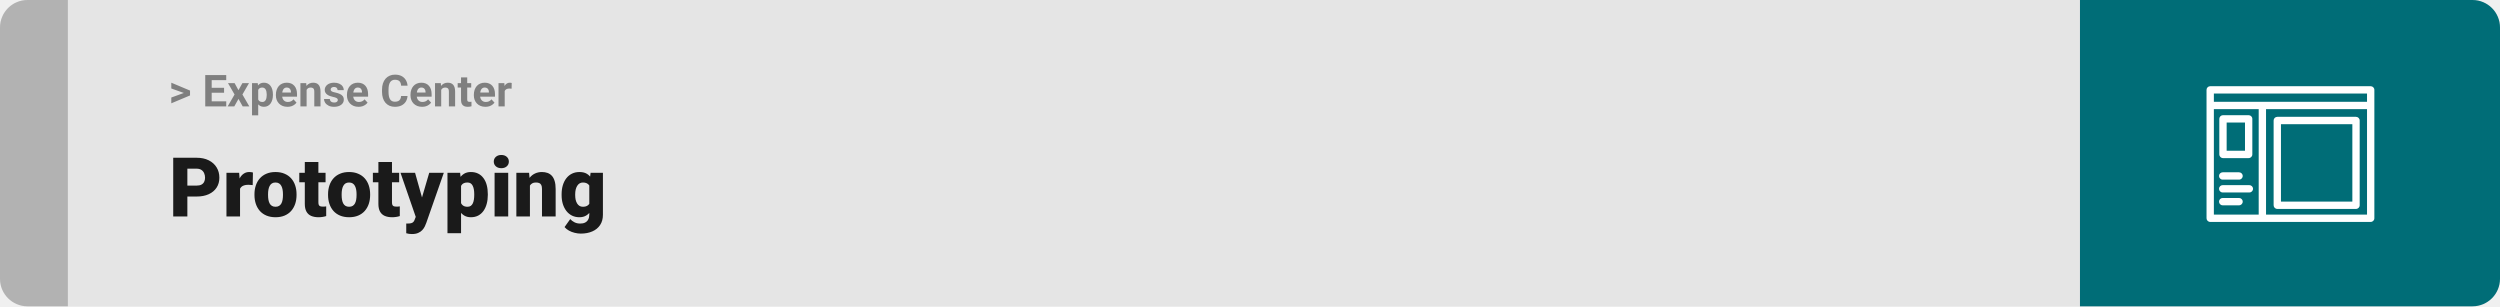
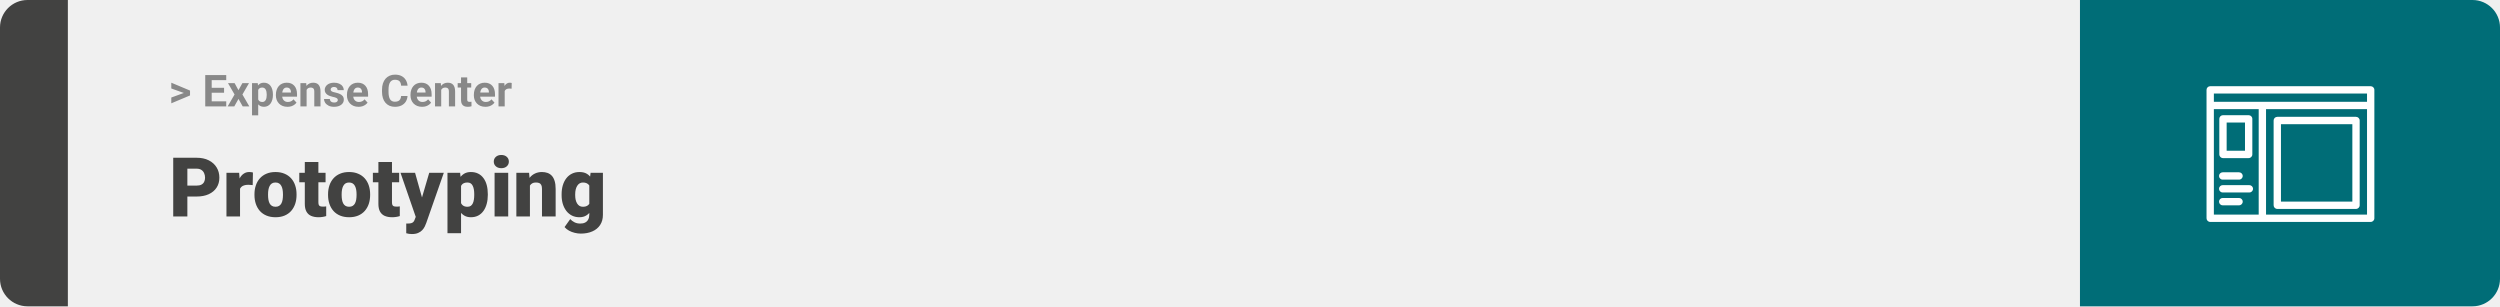
<svg xmlns="http://www.w3.org/2000/svg" width="1363" height="167" viewBox="0 0 1363 167" fill="none">
-   <g style="mix-blend-mode:exclusion">
-     <rect width="1363" height="167" rx="15" fill="white" fill-opacity="0.05" />
-   </g>
-   <g style="mix-blend-mode:exclusion">
-     <path d="M0 15C0 6.716 6.716 0 15 0H37V167H15C6.716 167 0 160.284 0 152V15Z" fill="white" fill-opacity="0.25" />
-   </g>
-   <g style="mix-blend-mode:exclusion">
-     <path d="M100.906 50.922L93.394 48.238V45.086L103.602 49.375V51.637L100.906 50.922ZM93.394 53.172L100.918 50.43L103.602 49.785V52.035L93.394 56.324V53.172ZM123.348 55.258V58H114.266V55.258H123.348ZM115.414 40.938V58H111.898V40.938H115.414ZM122.164 47.887V50.559H114.266V47.887H122.164ZM123.336 40.938V43.691H114.266V40.938H123.336ZM127.906 45.32L130.004 49.176L132.16 45.32H135.758L132.172 51.52L135.922 58H132.312L130.027 53.922L127.742 58H124.133L127.883 51.52L124.297 45.32H127.906ZM140.773 47.758V62.875H137.398V45.32H140.527L140.773 47.758ZM148.801 51.52V51.766C148.801 52.688 148.691 53.543 148.473 54.332C148.262 55.121 147.949 55.809 147.535 56.395C147.121 56.973 146.605 57.426 145.988 57.754C145.379 58.074 144.676 58.234 143.879 58.234C143.105 58.234 142.434 58.078 141.863 57.766C141.293 57.453 140.812 57.016 140.422 56.453C140.039 55.883 139.73 55.223 139.496 54.473C139.262 53.723 139.082 52.918 138.957 52.059V51.414C139.082 50.492 139.262 49.648 139.496 48.883C139.73 48.109 140.039 47.441 140.422 46.879C140.812 46.309 141.289 45.867 141.852 45.555C142.422 45.242 143.09 45.086 143.855 45.086C144.66 45.086 145.367 45.238 145.977 45.543C146.594 45.848 147.109 46.285 147.523 46.855C147.945 47.426 148.262 48.105 148.473 48.895C148.691 49.684 148.801 50.559 148.801 51.52ZM145.414 51.766V51.52C145.414 50.98 145.367 50.484 145.273 50.031C145.188 49.57 145.047 49.168 144.852 48.824C144.664 48.48 144.414 48.215 144.102 48.027C143.797 47.832 143.426 47.734 142.988 47.734C142.527 47.734 142.133 47.809 141.805 47.957C141.484 48.105 141.223 48.32 141.02 48.602C140.816 48.883 140.664 49.219 140.562 49.609C140.461 50 140.398 50.441 140.375 50.934V52.562C140.414 53.141 140.523 53.66 140.703 54.121C140.883 54.574 141.16 54.934 141.535 55.199C141.91 55.465 142.402 55.598 143.012 55.598C143.457 55.598 143.832 55.5 144.137 55.305C144.441 55.102 144.688 54.824 144.875 54.473C145.07 54.121 145.207 53.715 145.285 53.254C145.371 52.793 145.414 52.297 145.414 51.766ZM156.734 58.234C155.75 58.234 154.867 58.078 154.086 57.766C153.305 57.445 152.641 57.004 152.094 56.441C151.555 55.879 151.141 55.227 150.852 54.484C150.562 53.734 150.418 52.938 150.418 52.094V51.625C150.418 50.664 150.555 49.785 150.828 48.988C151.102 48.191 151.492 47.5 152 46.914C152.516 46.328 153.141 45.879 153.875 45.566C154.609 45.246 155.438 45.086 156.359 45.086C157.258 45.086 158.055 45.234 158.75 45.531C159.445 45.828 160.027 46.25 160.496 46.797C160.973 47.344 161.332 48 161.574 48.766C161.816 49.523 161.938 50.367 161.938 51.297V52.703H151.859V50.453H158.621V50.195C158.621 49.727 158.535 49.309 158.363 48.941C158.199 48.566 157.949 48.27 157.613 48.051C157.277 47.832 156.848 47.723 156.324 47.723C155.879 47.723 155.496 47.82 155.176 48.016C154.855 48.211 154.594 48.484 154.391 48.836C154.195 49.188 154.047 49.602 153.945 50.078C153.852 50.547 153.805 51.062 153.805 51.625V52.094C153.805 52.602 153.875 53.07 154.016 53.5C154.164 53.93 154.371 54.301 154.637 54.613C154.91 54.926 155.238 55.168 155.621 55.34C156.012 55.512 156.453 55.598 156.945 55.598C157.555 55.598 158.121 55.48 158.645 55.246C159.176 55.004 159.633 54.641 160.016 54.156L161.656 55.938C161.391 56.32 161.027 56.688 160.566 57.039C160.113 57.391 159.566 57.68 158.926 57.906C158.285 58.125 157.555 58.234 156.734 58.234ZM167.164 48.027V58H163.789V45.32H166.953L167.164 48.027ZM166.672 51.215H165.758C165.758 50.277 165.879 49.434 166.121 48.684C166.363 47.926 166.703 47.281 167.141 46.75C167.578 46.211 168.098 45.801 168.699 45.52C169.309 45.23 169.988 45.086 170.738 45.086C171.332 45.086 171.875 45.172 172.367 45.344C172.859 45.516 173.281 45.789 173.633 46.164C173.992 46.539 174.266 47.035 174.453 47.652C174.648 48.27 174.746 49.023 174.746 49.914V58H171.348V49.902C171.348 49.34 171.27 48.902 171.113 48.59C170.957 48.277 170.727 48.059 170.422 47.934C170.125 47.801 169.758 47.734 169.32 47.734C168.867 47.734 168.473 47.824 168.137 48.004C167.809 48.184 167.535 48.434 167.316 48.754C167.105 49.066 166.945 49.434 166.836 49.855C166.727 50.277 166.672 50.73 166.672 51.215ZM184.168 54.496C184.168 54.254 184.098 54.035 183.957 53.84C183.816 53.645 183.555 53.465 183.172 53.301C182.797 53.129 182.254 52.973 181.543 52.832C180.902 52.691 180.305 52.516 179.75 52.305C179.203 52.086 178.727 51.824 178.32 51.52C177.922 51.215 177.609 50.855 177.383 50.441C177.156 50.02 177.043 49.539 177.043 49C177.043 48.469 177.156 47.969 177.383 47.5C177.617 47.031 177.949 46.617 178.379 46.258C178.816 45.891 179.348 45.605 179.973 45.402C180.605 45.191 181.316 45.086 182.105 45.086C183.207 45.086 184.152 45.262 184.941 45.613C185.738 45.965 186.348 46.449 186.77 47.066C187.199 47.676 187.414 48.371 187.414 49.152H184.039C184.039 48.824 183.969 48.531 183.828 48.273C183.695 48.008 183.484 47.801 183.195 47.652C182.914 47.496 182.547 47.418 182.094 47.418C181.719 47.418 181.395 47.484 181.121 47.617C180.848 47.742 180.637 47.914 180.488 48.133C180.348 48.344 180.277 48.578 180.277 48.836C180.277 49.031 180.316 49.207 180.395 49.363C180.48 49.512 180.617 49.648 180.805 49.773C180.992 49.898 181.234 50.016 181.531 50.125C181.836 50.227 182.211 50.32 182.656 50.406C183.57 50.594 184.387 50.84 185.105 51.145C185.824 51.441 186.395 51.848 186.816 52.363C187.238 52.871 187.449 53.539 187.449 54.367C187.449 54.93 187.324 55.445 187.074 55.914C186.824 56.383 186.465 56.793 185.996 57.145C185.527 57.488 184.965 57.758 184.309 57.953C183.66 58.141 182.93 58.234 182.117 58.234C180.938 58.234 179.938 58.023 179.117 57.602C178.305 57.18 177.688 56.645 177.266 55.996C176.852 55.34 176.645 54.668 176.645 53.98H179.844C179.859 54.441 179.977 54.812 180.195 55.094C180.422 55.375 180.707 55.578 181.051 55.703C181.402 55.828 181.781 55.891 182.188 55.891C182.625 55.891 182.988 55.832 183.277 55.715C183.566 55.59 183.785 55.426 183.934 55.223C184.09 55.012 184.168 54.77 184.168 54.496ZM195.477 58.234C194.492 58.234 193.609 58.078 192.828 57.766C192.047 57.445 191.383 57.004 190.836 56.441C190.297 55.879 189.883 55.227 189.594 54.484C189.305 53.734 189.16 52.938 189.16 52.094V51.625C189.16 50.664 189.297 49.785 189.57 48.988C189.844 48.191 190.234 47.5 190.742 46.914C191.258 46.328 191.883 45.879 192.617 45.566C193.352 45.246 194.18 45.086 195.102 45.086C196 45.086 196.797 45.234 197.492 45.531C198.188 45.828 198.77 46.25 199.238 46.797C199.715 47.344 200.074 48 200.316 48.766C200.559 49.523 200.68 50.367 200.68 51.297V52.703H190.602V50.453H197.363V50.195C197.363 49.727 197.277 49.309 197.105 48.941C196.941 48.566 196.691 48.27 196.355 48.051C196.02 47.832 195.59 47.723 195.066 47.723C194.621 47.723 194.238 47.82 193.918 48.016C193.598 48.211 193.336 48.484 193.133 48.836C192.938 49.188 192.789 49.602 192.688 50.078C192.594 50.547 192.547 51.062 192.547 51.625V52.094C192.547 52.602 192.617 53.07 192.758 53.5C192.906 53.93 193.113 54.301 193.379 54.613C193.652 54.926 193.98 55.168 194.363 55.34C194.754 55.512 195.195 55.598 195.688 55.598C196.297 55.598 196.863 55.48 197.387 55.246C197.918 55.004 198.375 54.641 198.758 54.156L200.398 55.938C200.133 56.32 199.77 56.688 199.309 57.039C198.855 57.391 198.309 57.68 197.668 57.906C197.027 58.125 196.297 58.234 195.477 58.234ZM218.68 52.34H222.184C222.113 53.488 221.797 54.508 221.234 55.398C220.68 56.289 219.902 56.984 218.902 57.484C217.91 57.984 216.715 58.234 215.316 58.234C214.223 58.234 213.242 58.047 212.375 57.672C211.508 57.289 210.766 56.742 210.148 56.031C209.539 55.32 209.074 54.461 208.754 53.453C208.434 52.445 208.273 51.316 208.273 50.066V48.883C208.273 47.633 208.438 46.504 208.766 45.496C209.102 44.48 209.578 43.617 210.195 42.906C210.82 42.195 211.566 41.648 212.434 41.266C213.301 40.883 214.27 40.691 215.34 40.691C216.762 40.691 217.961 40.949 218.938 41.465C219.922 41.98 220.684 42.691 221.223 43.598C221.77 44.504 222.098 45.535 222.207 46.691H218.691C218.652 46.004 218.516 45.422 218.281 44.945C218.047 44.461 217.691 44.098 217.215 43.855C216.746 43.605 216.121 43.48 215.34 43.48C214.754 43.48 214.242 43.59 213.805 43.809C213.367 44.027 213 44.359 212.703 44.805C212.406 45.25 212.184 45.812 212.035 46.492C211.895 47.164 211.824 47.953 211.824 48.859V50.066C211.824 50.949 211.891 51.727 212.023 52.398C212.156 53.062 212.359 53.625 212.633 54.086C212.914 54.539 213.273 54.883 213.711 55.117C214.156 55.344 214.691 55.457 215.316 55.457C216.051 55.457 216.656 55.34 217.133 55.105C217.609 54.871 217.973 54.523 218.223 54.062C218.48 53.602 218.633 53.027 218.68 52.34ZM230.117 58.234C229.133 58.234 228.25 58.078 227.469 57.766C226.688 57.445 226.023 57.004 225.477 56.441C224.938 55.879 224.523 55.227 224.234 54.484C223.945 53.734 223.801 52.938 223.801 52.094V51.625C223.801 50.664 223.938 49.785 224.211 48.988C224.484 48.191 224.875 47.5 225.383 46.914C225.898 46.328 226.523 45.879 227.258 45.566C227.992 45.246 228.82 45.086 229.742 45.086C230.641 45.086 231.438 45.234 232.133 45.531C232.828 45.828 233.41 46.25 233.879 46.797C234.355 47.344 234.715 48 234.957 48.766C235.199 49.523 235.32 50.367 235.32 51.297V52.703H225.242V50.453H232.004V50.195C232.004 49.727 231.918 49.309 231.746 48.941C231.582 48.566 231.332 48.27 230.996 48.051C230.66 47.832 230.23 47.723 229.707 47.723C229.262 47.723 228.879 47.82 228.559 48.016C228.238 48.211 227.977 48.484 227.773 48.836C227.578 49.188 227.43 49.602 227.328 50.078C227.234 50.547 227.188 51.062 227.188 51.625V52.094C227.188 52.602 227.258 53.07 227.398 53.5C227.547 53.93 227.754 54.301 228.02 54.613C228.293 54.926 228.621 55.168 229.004 55.34C229.395 55.512 229.836 55.598 230.328 55.598C230.938 55.598 231.504 55.48 232.027 55.246C232.559 55.004 233.016 54.641 233.398 54.156L235.039 55.938C234.773 56.32 234.41 56.688 233.949 57.039C233.496 57.391 232.949 57.68 232.309 57.906C231.668 58.125 230.938 58.234 230.117 58.234ZM240.547 48.027V58H237.172V45.32H240.336L240.547 48.027ZM240.055 51.215H239.141C239.141 50.277 239.262 49.434 239.504 48.684C239.746 47.926 240.086 47.281 240.523 46.75C240.961 46.211 241.48 45.801 242.082 45.52C242.691 45.23 243.371 45.086 244.121 45.086C244.715 45.086 245.258 45.172 245.75 45.344C246.242 45.516 246.664 45.789 247.016 46.164C247.375 46.539 247.648 47.035 247.836 47.652C248.031 48.27 248.129 49.023 248.129 49.914V58H244.73V49.902C244.73 49.34 244.652 48.902 244.496 48.59C244.34 48.277 244.109 48.059 243.805 47.934C243.508 47.801 243.141 47.734 242.703 47.734C242.25 47.734 241.855 47.824 241.52 48.004C241.191 48.184 240.918 48.434 240.699 48.754C240.488 49.066 240.328 49.434 240.219 49.855C240.109 50.277 240.055 50.73 240.055 51.215ZM256.906 45.32V47.711H249.523V45.32H256.906ZM251.352 42.191H254.727V54.18C254.727 54.547 254.773 54.828 254.867 55.023C254.969 55.219 255.117 55.355 255.312 55.434C255.508 55.504 255.754 55.539 256.051 55.539C256.262 55.539 256.449 55.531 256.613 55.516C256.785 55.492 256.93 55.469 257.047 55.445L257.059 57.93C256.77 58.023 256.457 58.098 256.121 58.152C255.785 58.207 255.414 58.234 255.008 58.234C254.266 58.234 253.617 58.113 253.062 57.871C252.516 57.621 252.094 57.223 251.797 56.676C251.5 56.129 251.352 55.41 251.352 54.52V42.191ZM264.664 58.234C263.68 58.234 262.797 58.078 262.016 57.766C261.234 57.445 260.57 57.004 260.023 56.441C259.484 55.879 259.07 55.227 258.781 54.484C258.492 53.734 258.348 52.938 258.348 52.094V51.625C258.348 50.664 258.484 49.785 258.758 48.988C259.031 48.191 259.422 47.5 259.93 46.914C260.445 46.328 261.07 45.879 261.805 45.566C262.539 45.246 263.367 45.086 264.289 45.086C265.188 45.086 265.984 45.234 266.68 45.531C267.375 45.828 267.957 46.25 268.426 46.797C268.902 47.344 269.262 48 269.504 48.766C269.746 49.523 269.867 50.367 269.867 51.297V52.703H259.789V50.453H266.551V50.195C266.551 49.727 266.465 49.309 266.293 48.941C266.129 48.566 265.879 48.27 265.543 48.051C265.207 47.832 264.777 47.723 264.254 47.723C263.809 47.723 263.426 47.82 263.105 48.016C262.785 48.211 262.523 48.484 262.32 48.836C262.125 49.188 261.977 49.602 261.875 50.078C261.781 50.547 261.734 51.062 261.734 51.625V52.094C261.734 52.602 261.805 53.07 261.945 53.5C262.094 53.93 262.301 54.301 262.566 54.613C262.84 54.926 263.168 55.168 263.551 55.34C263.941 55.512 264.383 55.598 264.875 55.598C265.484 55.598 266.051 55.48 266.574 55.246C267.105 55.004 267.562 54.641 267.945 54.156L269.586 55.938C269.32 56.32 268.957 56.688 268.496 57.039C268.043 57.391 267.496 57.68 266.855 57.906C266.215 58.125 265.484 58.234 264.664 58.234ZM275.164 48.086V58H271.789V45.32H274.965L275.164 48.086ZM278.984 45.238L278.926 48.367C278.762 48.344 278.562 48.324 278.328 48.309C278.102 48.285 277.895 48.273 277.707 48.273C277.23 48.273 276.816 48.336 276.465 48.461C276.121 48.578 275.832 48.754 275.598 48.988C275.371 49.223 275.199 49.508 275.082 49.844C274.973 50.18 274.91 50.562 274.895 50.992L274.215 50.781C274.215 49.961 274.297 49.207 274.461 48.52C274.625 47.824 274.863 47.219 275.176 46.703C275.496 46.188 275.887 45.789 276.348 45.508C276.809 45.227 277.336 45.086 277.93 45.086C278.117 45.086 278.309 45.102 278.504 45.133C278.699 45.156 278.859 45.191 278.984 45.238Z" fill="white" fill-opacity="0.5" />
-   </g>
-   <g style="mix-blend-mode:exclusion">
-     <path d="M107.205 107.146H99.251V101.191H107.205C108.289 101.191 109.168 101.008 109.842 100.642C110.516 100.275 111.006 99.77 111.314 99.126C111.636 98.466 111.797 97.727 111.797 96.906C111.797 96.027 111.636 95.214 111.314 94.467C111.006 93.72 110.516 93.12 109.842 92.665C109.168 92.197 108.289 91.962 107.205 91.962H102.151V118H94.439V86.008H107.205C109.769 86.008 111.973 86.477 113.819 87.414C115.679 88.352 117.107 89.641 118.104 91.281C119.1 92.907 119.598 94.768 119.598 96.862C119.598 98.928 119.1 100.729 118.104 102.268C117.107 103.806 115.679 105.007 113.819 105.871C111.973 106.721 109.769 107.146 107.205 107.146ZM130.87 100.114V118H123.465V94.226H130.386L130.87 100.114ZM137.901 94.05L137.769 100.927C137.476 100.898 137.081 100.861 136.583 100.817C136.084 100.773 135.667 100.751 135.33 100.751C134.466 100.751 133.719 100.854 133.089 101.059C132.474 101.25 131.961 101.542 131.551 101.938C131.155 102.319 130.862 102.802 130.672 103.388C130.496 103.974 130.416 104.655 130.43 105.432L129.09 104.553C129.09 102.956 129.244 101.506 129.551 100.202C129.874 98.884 130.328 97.749 130.914 96.796C131.5 95.83 132.21 95.09 133.045 94.577C133.88 94.05 134.817 93.786 135.857 93.786C136.224 93.786 136.583 93.808 136.934 93.852C137.3 93.896 137.623 93.962 137.901 94.05ZM138.736 106.354V105.893C138.736 104.15 138.985 102.546 139.483 101.081C139.981 99.602 140.713 98.32 141.68 97.236C142.647 96.152 143.841 95.31 145.262 94.709C146.683 94.094 148.323 93.786 150.184 93.786C152.059 93.786 153.707 94.094 155.127 94.709C156.563 95.31 157.764 96.152 158.731 97.236C159.698 98.32 160.43 99.602 160.928 101.081C161.426 102.546 161.675 104.15 161.675 105.893V106.354C161.675 108.083 161.426 109.687 160.928 111.167C160.43 112.631 159.698 113.913 158.731 115.012C157.764 116.096 156.57 116.938 155.149 117.539C153.729 118.139 152.088 118.439 150.228 118.439C148.367 118.439 146.719 118.139 145.284 117.539C143.848 116.938 142.647 116.096 141.68 115.012C140.713 113.913 139.981 112.631 139.483 111.167C138.985 109.687 138.736 108.083 138.736 106.354ZM146.141 105.893V106.354C146.141 107.248 146.207 108.083 146.338 108.859C146.47 109.636 146.69 110.317 146.998 110.903C147.305 111.474 147.723 111.921 148.25 112.243C148.777 112.565 149.437 112.727 150.228 112.727C151.004 112.727 151.648 112.565 152.161 112.243C152.688 111.921 153.106 111.474 153.414 110.903C153.721 110.317 153.941 109.636 154.073 108.859C154.205 108.083 154.271 107.248 154.271 106.354V105.893C154.271 105.029 154.205 104.216 154.073 103.454C153.941 102.678 153.721 101.997 153.414 101.411C153.106 100.81 152.688 100.341 152.161 100.004C151.634 99.668 150.975 99.499 150.184 99.499C149.407 99.499 148.755 99.668 148.228 100.004C147.715 100.341 147.305 100.81 146.998 101.411C146.69 101.997 146.47 102.678 146.338 103.454C146.207 104.216 146.141 105.029 146.141 105.893ZM177.496 94.226V99.367H163.169V94.226H177.496ZM166.18 88.315H173.584V110.244C173.584 110.874 173.658 111.364 173.804 111.716C173.951 112.053 174.2 112.294 174.551 112.441C174.917 112.573 175.401 112.639 176.001 112.639C176.426 112.639 176.778 112.631 177.056 112.617C177.334 112.587 177.598 112.551 177.847 112.507V117.802C177.217 118.007 176.558 118.161 175.87 118.264C175.181 118.381 174.449 118.439 173.672 118.439C172.09 118.439 170.735 118.19 169.607 117.692C168.494 117.194 167.645 116.411 167.059 115.341C166.473 114.272 166.18 112.88 166.18 111.167V88.315ZM178.858 106.354V105.893C178.858 104.15 179.107 102.546 179.605 101.081C180.103 99.602 180.835 98.32 181.802 97.236C182.769 96.152 183.963 95.31 185.384 94.709C186.805 94.094 188.445 93.786 190.306 93.786C192.181 93.786 193.829 94.094 195.25 94.709C196.685 95.31 197.886 96.152 198.853 97.236C199.82 98.32 200.552 99.602 201.05 101.081C201.548 102.546 201.797 104.15 201.797 105.893V106.354C201.797 108.083 201.548 109.687 201.05 111.167C200.552 112.631 199.82 113.913 198.853 115.012C197.886 116.096 196.692 116.938 195.271 117.539C193.851 118.139 192.21 118.439 190.35 118.439C188.489 118.439 186.841 118.139 185.406 117.539C183.97 116.938 182.769 116.096 181.802 115.012C180.835 113.913 180.103 112.631 179.605 111.167C179.107 109.687 178.858 108.083 178.858 106.354ZM186.263 105.893V106.354C186.263 107.248 186.329 108.083 186.46 108.859C186.592 109.636 186.812 110.317 187.12 110.903C187.427 111.474 187.845 111.921 188.372 112.243C188.899 112.565 189.559 112.727 190.35 112.727C191.126 112.727 191.771 112.565 192.283 112.243C192.811 111.921 193.228 111.474 193.536 110.903C193.843 110.317 194.063 109.636 194.195 108.859C194.327 108.083 194.393 107.248 194.393 106.354V105.893C194.393 105.029 194.327 104.216 194.195 103.454C194.063 102.678 193.843 101.997 193.536 101.411C193.228 100.81 192.811 100.341 192.283 100.004C191.756 99.668 191.097 99.499 190.306 99.499C189.529 99.499 188.877 99.668 188.35 100.004C187.837 100.341 187.427 100.81 187.12 101.411C186.812 101.997 186.592 102.678 186.46 103.454C186.329 104.216 186.263 105.029 186.263 105.893ZM217.618 94.226V99.367H203.292V94.226H217.618ZM206.302 88.315H213.707V110.244C213.707 110.874 213.78 111.364 213.926 111.716C214.073 112.053 214.322 112.294 214.673 112.441C215.04 112.573 215.523 112.639 216.124 112.639C216.548 112.639 216.9 112.631 217.178 112.617C217.457 112.587 217.72 112.551 217.969 112.507V117.802C217.339 118.007 216.68 118.161 215.992 118.264C215.303 118.381 214.571 118.439 213.794 118.439C212.212 118.439 210.857 118.19 209.729 117.692C208.616 117.194 207.767 116.411 207.181 115.341C206.595 114.272 206.302 112.88 206.302 111.167V88.315ZM227.857 115.209L234.009 94.226H241.963L232.405 121.538C232.2 122.138 231.929 122.783 231.592 123.471C231.255 124.174 230.794 124.841 230.208 125.471C229.622 126.101 228.868 126.613 227.945 127.009C227.037 127.404 225.909 127.602 224.561 127.602C223.843 127.602 223.316 127.565 222.979 127.492C222.657 127.434 222.159 127.324 221.485 127.163V121.867C221.675 121.867 221.836 121.867 221.968 121.867C222.115 121.867 222.276 121.867 222.452 121.867C223.243 121.867 223.873 121.787 224.341 121.625C224.825 121.464 225.191 121.23 225.44 120.922C225.704 120.615 225.909 120.241 226.055 119.802L227.857 115.209ZM226.297 94.226L230.977 110.859L231.79 118.703H226.824L218.365 94.226H226.297ZM251.368 98.796V127.141H243.963V94.226H250.862L251.368 98.796ZM265.958 105.827V106.289C265.958 108.017 265.76 109.621 265.364 111.101C264.969 112.58 264.383 113.869 263.606 114.968C262.83 116.066 261.863 116.923 260.706 117.539C259.563 118.139 258.238 118.439 256.729 118.439C255.308 118.439 254.085 118.125 253.06 117.495C252.034 116.865 251.177 115.993 250.489 114.88C249.8 113.767 249.244 112.492 248.819 111.057C248.394 109.621 248.057 108.105 247.808 106.508V105.915C248.057 104.201 248.394 102.612 248.819 101.147C249.244 99.668 249.8 98.378 250.489 97.28C251.177 96.181 252.027 95.324 253.038 94.709C254.063 94.094 255.286 93.786 256.707 93.786C258.216 93.786 259.542 94.072 260.684 94.643C261.841 95.214 262.808 96.035 263.584 97.104C264.375 98.159 264.969 99.426 265.364 100.905C265.76 102.385 265.958 104.025 265.958 105.827ZM258.553 106.289V105.827C258.553 104.904 258.487 104.062 258.355 103.3C258.223 102.524 258.011 101.85 257.718 101.279C257.439 100.708 257.066 100.268 256.597 99.96C256.128 99.653 255.55 99.499 254.861 99.499C254.07 99.499 253.404 99.624 252.862 99.873C252.334 100.107 251.91 100.473 251.587 100.971C251.28 101.455 251.06 102.062 250.928 102.795C250.811 103.513 250.76 104.355 250.774 105.322V107.124C250.745 108.237 250.855 109.218 251.104 110.068C251.353 110.903 251.785 111.555 252.4 112.023C253.016 112.492 253.851 112.727 254.905 112.727C255.608 112.727 256.194 112.565 256.663 112.243C257.132 111.906 257.505 111.445 257.784 110.859C258.062 110.258 258.26 109.57 258.377 108.793C258.494 108.017 258.553 107.182 258.553 106.289ZM277.076 94.226V118H269.649V94.226H277.076ZM269.209 88.095C269.209 87.04 269.59 86.176 270.352 85.502C271.114 84.829 272.103 84.492 273.318 84.492C274.534 84.492 275.523 84.829 276.285 85.502C277.046 86.176 277.427 87.04 277.427 88.095C277.427 89.15 277.046 90.014 276.285 90.688C275.523 91.362 274.534 91.699 273.318 91.699C272.103 91.699 271.114 91.362 270.352 90.688C269.59 90.014 269.209 89.15 269.209 88.095ZM288.919 99.301V118H281.514V94.226H288.458L288.919 99.301ZM288.04 105.3L286.304 105.344C286.304 103.527 286.524 101.909 286.963 100.488C287.403 99.052 288.025 97.836 288.831 96.84C289.637 95.844 290.596 95.09 291.709 94.577C292.837 94.05 294.09 93.786 295.467 93.786C296.565 93.786 297.569 93.947 298.477 94.269C299.4 94.592 300.191 95.112 300.85 95.83C301.524 96.547 302.037 97.499 302.388 98.686C302.754 99.858 302.938 101.308 302.938 103.037V118H295.489V103.015C295.489 102.062 295.357 101.337 295.093 100.839C294.83 100.327 294.449 99.975 293.951 99.785C293.453 99.594 292.845 99.499 292.127 99.499C291.365 99.499 290.721 99.645 290.193 99.939C289.666 100.231 289.241 100.642 288.919 101.169C288.611 101.682 288.384 102.29 288.238 102.993C288.106 103.696 288.04 104.465 288.04 105.3ZM321.988 94.226H328.711V117.077C328.711 119.274 328.206 121.135 327.195 122.658C326.185 124.196 324.771 125.361 322.955 126.152C321.153 126.958 319.043 127.36 316.626 127.36C315.557 127.36 314.466 127.221 313.353 126.943C312.239 126.679 311.199 126.284 310.232 125.756C309.266 125.229 308.453 124.577 307.793 123.801L310.892 119.45C311.492 120.124 312.247 120.695 313.155 121.164C314.063 121.647 315.132 121.889 316.363 121.889C317.432 121.889 318.326 121.699 319.043 121.318C319.776 120.937 320.333 120.38 320.713 119.648C321.094 118.93 321.285 118.059 321.285 117.033V99.851L321.988 94.226ZM306.189 106.398V105.937C306.189 104.135 306.409 102.495 306.849 101.015C307.303 99.521 307.947 98.239 308.782 97.17C309.632 96.086 310.657 95.251 311.858 94.665C313.06 94.079 314.415 93.786 315.923 93.786C317.549 93.786 318.882 94.101 319.922 94.731C320.977 95.346 321.819 96.21 322.449 97.324C323.094 98.437 323.592 99.741 323.943 101.235C324.31 102.714 324.617 104.311 324.866 106.025V106.574C324.617 108.186 324.273 109.709 323.833 111.145C323.409 112.565 322.852 113.825 322.164 114.924C321.475 116.022 320.611 116.887 319.571 117.517C318.545 118.132 317.315 118.439 315.879 118.439C314.385 118.439 313.038 118.139 311.836 117.539C310.65 116.938 309.632 116.096 308.782 115.012C307.947 113.928 307.303 112.653 306.849 111.188C306.409 109.724 306.189 108.127 306.189 106.398ZM313.594 105.937V106.398C313.594 107.292 313.675 108.12 313.836 108.881C314.012 109.643 314.275 110.317 314.627 110.903C314.979 111.474 315.411 111.921 315.923 112.243C316.451 112.565 317.066 112.727 317.769 112.727C318.838 112.727 319.703 112.5 320.362 112.045C321.021 111.591 321.497 110.947 321.79 110.112C322.083 109.277 322.208 108.295 322.164 107.167V105.432C322.193 104.465 322.127 103.615 321.966 102.883C321.805 102.136 321.548 101.513 321.197 101.015C320.86 100.517 320.406 100.144 319.834 99.894C319.278 99.631 318.604 99.499 317.813 99.499C317.125 99.499 316.517 99.66 315.989 99.982C315.462 100.305 315.022 100.759 314.671 101.345C314.319 101.916 314.048 102.597 313.858 103.388C313.682 104.165 313.594 105.014 313.594 105.937Z" fill="white" />
-   </g>
+   <rect width="1363" height="167" rx="15" fill="#F0F0F0" />
+   <path d="M0 15C0 6.716 6.716 0 15 0H37V167H15C6.716 167 0 160.284 0 152V15Z" fill="#424241" />
+   <path d="M100.906 50.922L93.394 48.238V45.086L103.602 49.375V51.637L100.906 50.922ZM93.394 53.172L100.918 50.43L103.602 49.785V52.035L93.394 56.324V53.172ZM123.348 55.258V58H114.266V55.258H123.348ZM115.414 40.938V58H111.898V40.938H115.414ZM122.164 47.887V50.559H114.266V47.887H122.164ZM123.336 40.938V43.691H114.266V40.938H123.336ZM127.906 45.32L130.004 49.176L132.16 45.32H135.758L132.172 51.52L135.922 58H132.312L130.027 53.922L127.742 58H124.133L127.883 51.52L124.297 45.32H127.906ZM140.773 47.758V62.875H137.398V45.32H140.527L140.773 47.758ZM148.801 51.52V51.766C148.801 52.688 148.691 53.543 148.473 54.332C148.262 55.121 147.949 55.809 147.535 56.395C147.121 56.973 146.605 57.426 145.988 57.754C145.379 58.074 144.676 58.234 143.879 58.234C143.105 58.234 142.434 58.078 141.863 57.766C141.293 57.453 140.812 57.016 140.422 56.453C140.039 55.883 139.73 55.223 139.496 54.473C139.262 53.723 139.082 52.918 138.957 52.059V51.414C139.082 50.492 139.262 49.648 139.496 48.883C139.73 48.109 140.039 47.441 140.422 46.879C140.812 46.309 141.289 45.867 141.852 45.555C142.422 45.242 143.09 45.086 143.855 45.086C144.66 45.086 145.367 45.238 145.977 45.543C146.594 45.848 147.109 46.285 147.523 46.855C147.945 47.426 148.262 48.105 148.473 48.895C148.691 49.684 148.801 50.559 148.801 51.52ZM145.414 51.766V51.52C145.414 50.98 145.367 50.484 145.273 50.031C145.188 49.57 145.047 49.168 144.852 48.824C144.664 48.48 144.414 48.215 144.102 48.027C143.797 47.832 143.426 47.734 142.988 47.734C142.527 47.734 142.133 47.809 141.805 47.957C141.484 48.105 141.223 48.32 141.02 48.602C140.816 48.883 140.664 49.219 140.562 49.609C140.461 50 140.398 50.441 140.375 50.934V52.562C140.414 53.141 140.523 53.66 140.703 54.121C140.883 54.574 141.16 54.934 141.535 55.199C141.91 55.465 142.402 55.598 143.012 55.598C143.457 55.598 143.832 55.5 144.137 55.305C144.441 55.102 144.688 54.824 144.875 54.473C145.07 54.121 145.207 53.715 145.285 53.254C145.371 52.793 145.414 52.297 145.414 51.766ZM156.734 58.234C155.75 58.234 154.867 58.078 154.086 57.766C153.305 57.445 152.641 57.004 152.094 56.441C151.555 55.879 151.141 55.227 150.852 54.484C150.562 53.734 150.418 52.938 150.418 52.094V51.625C150.418 50.664 150.555 49.785 150.828 48.988C151.102 48.191 151.492 47.5 152 46.914C152.516 46.328 153.141 45.879 153.875 45.566C154.609 45.246 155.438 45.086 156.359 45.086C157.258 45.086 158.055 45.234 158.75 45.531C159.445 45.828 160.027 46.25 160.496 46.797C160.973 47.344 161.332 48 161.574 48.766C161.816 49.523 161.938 50.367 161.938 51.297V52.703H151.859V50.453H158.621V50.195C158.621 49.727 158.535 49.309 158.363 48.941C158.199 48.566 157.949 48.27 157.613 48.051C157.277 47.832 156.848 47.723 156.324 47.723C155.879 47.723 155.496 47.82 155.176 48.016C154.855 48.211 154.594 48.484 154.391 48.836C154.195 49.188 154.047 49.602 153.945 50.078C153.852 50.547 153.805 51.062 153.805 51.625V52.094C153.805 52.602 153.875 53.07 154.016 53.5C154.164 53.93 154.371 54.301 154.637 54.613C154.91 54.926 155.238 55.168 155.621 55.34C156.012 55.512 156.453 55.598 156.945 55.598C157.555 55.598 158.121 55.48 158.645 55.246C159.176 55.004 159.633 54.641 160.016 54.156L161.656 55.938C161.391 56.32 161.027 56.688 160.566 57.039C160.113 57.391 159.566 57.68 158.926 57.906C158.285 58.125 157.555 58.234 156.734 58.234ZM167.164 48.027V58H163.789V45.32H166.953L167.164 48.027ZM166.672 51.215H165.758C165.758 50.277 165.879 49.434 166.121 48.684C166.363 47.926 166.703 47.281 167.141 46.75C167.578 46.211 168.098 45.801 168.699 45.52C169.309 45.23 169.988 45.086 170.738 45.086C171.332 45.086 171.875 45.172 172.367 45.344C172.859 45.516 173.281 45.789 173.633 46.164C173.992 46.539 174.266 47.035 174.453 47.652C174.648 48.27 174.746 49.023 174.746 49.914V58H171.348V49.902C171.348 49.34 171.27 48.902 171.113 48.59C170.957 48.277 170.727 48.059 170.422 47.934C170.125 47.801 169.758 47.734 169.32 47.734C168.867 47.734 168.473 47.824 168.137 48.004C167.809 48.184 167.535 48.434 167.316 48.754C167.105 49.066 166.945 49.434 166.836 49.855C166.727 50.277 166.672 50.73 166.672 51.215ZM184.168 54.496C184.168 54.254 184.098 54.035 183.957 53.84C183.816 53.645 183.555 53.465 183.172 53.301C182.797 53.129 182.254 52.973 181.543 52.832C180.902 52.691 180.305 52.516 179.75 52.305C179.203 52.086 178.727 51.824 178.32 51.52C177.922 51.215 177.609 50.855 177.383 50.441C177.156 50.02 177.043 49.539 177.043 49C177.043 48.469 177.156 47.969 177.383 47.5C177.617 47.031 177.949 46.617 178.379 46.258C178.816 45.891 179.348 45.605 179.973 45.402C180.605 45.191 181.316 45.086 182.105 45.086C183.207 45.086 184.152 45.262 184.941 45.613C185.738 45.965 186.348 46.449 186.77 47.066C187.199 47.676 187.414 48.371 187.414 49.152H184.039C184.039 48.824 183.969 48.531 183.828 48.273C183.695 48.008 183.484 47.801 183.195 47.652C182.914 47.496 182.547 47.418 182.094 47.418C181.719 47.418 181.395 47.484 181.121 47.617C180.848 47.742 180.637 47.914 180.488 48.133C180.348 48.344 180.277 48.578 180.277 48.836C180.277 49.031 180.316 49.207 180.395 49.363C180.48 49.512 180.617 49.648 180.805 49.773C180.992 49.898 181.234 50.016 181.531 50.125C181.836 50.227 182.211 50.32 182.656 50.406C183.57 50.594 184.387 50.84 185.105 51.145C185.824 51.441 186.395 51.848 186.816 52.363C187.238 52.871 187.449 53.539 187.449 54.367C187.449 54.93 187.324 55.445 187.074 55.914C186.824 56.383 186.465 56.793 185.996 57.145C185.527 57.488 184.965 57.758 184.309 57.953C183.66 58.141 182.93 58.234 182.117 58.234C180.938 58.234 179.938 58.023 179.117 57.602C178.305 57.18 177.688 56.645 177.266 55.996C176.852 55.34 176.645 54.668 176.645 53.98H179.844C179.859 54.441 179.977 54.812 180.195 55.094C180.422 55.375 180.707 55.578 181.051 55.703C181.402 55.828 181.781 55.891 182.188 55.891C182.625 55.891 182.988 55.832 183.277 55.715C183.566 55.59 183.785 55.426 183.934 55.223C184.09 55.012 184.168 54.77 184.168 54.496ZM195.477 58.234C194.492 58.234 193.609 58.078 192.828 57.766C192.047 57.445 191.383 57.004 190.836 56.441C190.297 55.879 189.883 55.227 189.594 54.484C189.305 53.734 189.16 52.938 189.16 52.094V51.625C189.16 50.664 189.297 49.785 189.57 48.988C189.844 48.191 190.234 47.5 190.742 46.914C191.258 46.328 191.883 45.879 192.617 45.566C193.352 45.246 194.18 45.086 195.102 45.086C196 45.086 196.797 45.234 197.492 45.531C198.188 45.828 198.77 46.25 199.238 46.797C199.715 47.344 200.074 48 200.316 48.766C200.559 49.523 200.68 50.367 200.68 51.297V52.703H190.602V50.453H197.363V50.195C197.363 49.727 197.277 49.309 197.105 48.941C196.941 48.566 196.691 48.27 196.355 48.051C196.02 47.832 195.59 47.723 195.066 47.723C194.621 47.723 194.238 47.82 193.918 48.016C193.598 48.211 193.336 48.484 193.133 48.836C192.938 49.188 192.789 49.602 192.688 50.078C192.594 50.547 192.547 51.062 192.547 51.625V52.094C192.547 52.602 192.617 53.07 192.758 53.5C192.906 53.93 193.113 54.301 193.379 54.613C193.652 54.926 193.98 55.168 194.363 55.34C194.754 55.512 195.195 55.598 195.688 55.598C196.297 55.598 196.863 55.48 197.387 55.246C197.918 55.004 198.375 54.641 198.758 54.156L200.398 55.938C200.133 56.32 199.77 56.688 199.309 57.039C198.855 57.391 198.309 57.68 197.668 57.906C197.027 58.125 196.297 58.234 195.477 58.234ZM218.68 52.34H222.184C222.113 53.488 221.797 54.508 221.234 55.398C220.68 56.289 219.902 56.984 218.902 57.484C217.91 57.984 216.715 58.234 215.316 58.234C214.223 58.234 213.242 58.047 212.375 57.672C211.508 57.289 210.766 56.742 210.148 56.031C209.539 55.32 209.074 54.461 208.754 53.453C208.434 52.445 208.273 51.316 208.273 50.066V48.883C208.273 47.633 208.438 46.504 208.766 45.496C209.102 44.48 209.578 43.617 210.195 42.906C210.82 42.195 211.566 41.648 212.434 41.266C213.301 40.883 214.27 40.691 215.34 40.691C216.762 40.691 217.961 40.949 218.938 41.465C219.922 41.98 220.684 42.691 221.223 43.598C221.77 44.504 222.098 45.535 222.207 46.691H218.691C218.652 46.004 218.516 45.422 218.281 44.945C218.047 44.461 217.691 44.098 217.215 43.855C216.746 43.605 216.121 43.48 215.34 43.48C214.754 43.48 214.242 43.59 213.805 43.809C213.367 44.027 213 44.359 212.703 44.805C212.406 45.25 212.184 45.812 212.035 46.492C211.895 47.164 211.824 47.953 211.824 48.859V50.066C211.824 50.949 211.891 51.727 212.023 52.398C212.156 53.062 212.359 53.625 212.633 54.086C212.914 54.539 213.273 54.883 213.711 55.117C214.156 55.344 214.691 55.457 215.316 55.457C216.051 55.457 216.656 55.34 217.133 55.105C217.609 54.871 217.973 54.523 218.223 54.062C218.48 53.602 218.633 53.027 218.68 52.34ZM230.117 58.234C229.133 58.234 228.25 58.078 227.469 57.766C226.688 57.445 226.023 57.004 225.477 56.441C224.938 55.879 224.523 55.227 224.234 54.484C223.945 53.734 223.801 52.938 223.801 52.094V51.625C223.801 50.664 223.938 49.785 224.211 48.988C224.484 48.191 224.875 47.5 225.383 46.914C225.898 46.328 226.523 45.879 227.258 45.566C227.992 45.246 228.82 45.086 229.742 45.086C230.641 45.086 231.438 45.234 232.133 45.531C232.828 45.828 233.41 46.25 233.879 46.797C234.355 47.344 234.715 48 234.957 48.766C235.199 49.523 235.32 50.367 235.32 51.297V52.703H225.242V50.453H232.004V50.195C232.004 49.727 231.918 49.309 231.746 48.941C231.582 48.566 231.332 48.27 230.996 48.051C230.66 47.832 230.23 47.723 229.707 47.723C229.262 47.723 228.879 47.82 228.559 48.016C228.238 48.211 227.977 48.484 227.773 48.836C227.578 49.188 227.43 49.602 227.328 50.078C227.234 50.547 227.188 51.062 227.188 51.625V52.094C227.188 52.602 227.258 53.07 227.398 53.5C227.547 53.93 227.754 54.301 228.02 54.613C228.293 54.926 228.621 55.168 229.004 55.34C229.395 55.512 229.836 55.598 230.328 55.598C230.938 55.598 231.504 55.48 232.027 55.246C232.559 55.004 233.016 54.641 233.398 54.156L235.039 55.938C234.773 56.32 234.41 56.688 233.949 57.039C233.496 57.391 232.949 57.68 232.309 57.906C231.668 58.125 230.938 58.234 230.117 58.234ZM240.547 48.027V58H237.172V45.32H240.336L240.547 48.027ZM240.055 51.215H239.141C239.141 50.277 239.262 49.434 239.504 48.684C239.746 47.926 240.086 47.281 240.523 46.75C240.961 46.211 241.48 45.801 242.082 45.52C242.691 45.23 243.371 45.086 244.121 45.086C244.715 45.086 245.258 45.172 245.75 45.344C246.242 45.516 246.664 45.789 247.016 46.164C247.375 46.539 247.648 47.035 247.836 47.652C248.031 48.27 248.129 49.023 248.129 49.914V58H244.73V49.902C244.73 49.34 244.652 48.902 244.496 48.59C244.34 48.277 244.109 48.059 243.805 47.934C243.508 47.801 243.141 47.734 242.703 47.734C242.25 47.734 241.855 47.824 241.52 48.004C241.191 48.184 240.918 48.434 240.699 48.754C240.488 49.066 240.328 49.434 240.219 49.855C240.109 50.277 240.055 50.73 240.055 51.215ZM256.906 45.32V47.711H249.523V45.32H256.906ZM251.352 42.191H254.727V54.18C254.727 54.547 254.773 54.828 254.867 55.023C254.969 55.219 255.117 55.355 255.312 55.434C255.508 55.504 255.754 55.539 256.051 55.539C256.262 55.539 256.449 55.531 256.613 55.516C256.785 55.492 256.93 55.469 257.047 55.445L257.059 57.93C256.77 58.023 256.457 58.098 256.121 58.152C255.785 58.207 255.414 58.234 255.008 58.234C254.266 58.234 253.617 58.113 253.062 57.871C252.516 57.621 252.094 57.223 251.797 56.676C251.5 56.129 251.352 55.41 251.352 54.52V42.191ZM264.664 58.234C263.68 58.234 262.797 58.078 262.016 57.766C261.234 57.445 260.57 57.004 260.023 56.441C259.484 55.879 259.07 55.227 258.781 54.484C258.492 53.734 258.348 52.938 258.348 52.094V51.625C258.348 50.664 258.484 49.785 258.758 48.988C259.031 48.191 259.422 47.5 259.93 46.914C260.445 46.328 261.07 45.879 261.805 45.566C262.539 45.246 263.367 45.086 264.289 45.086C265.188 45.086 265.984 45.234 266.68 45.531C267.375 45.828 267.957 46.25 268.426 46.797C268.902 47.344 269.262 48 269.504 48.766C269.746 49.523 269.867 50.367 269.867 51.297V52.703H259.789V50.453H266.551V50.195C266.551 49.727 266.465 49.309 266.293 48.941C266.129 48.566 265.879 48.27 265.543 48.051C265.207 47.832 264.777 47.723 264.254 47.723C263.809 47.723 263.426 47.82 263.105 48.016C262.785 48.211 262.523 48.484 262.32 48.836C262.125 49.188 261.977 49.602 261.875 50.078C261.781 50.547 261.734 51.062 261.734 51.625V52.094C261.734 52.602 261.805 53.07 261.945 53.5C262.094 53.93 262.301 54.301 262.566 54.613C262.84 54.926 263.168 55.168 263.551 55.34C263.941 55.512 264.383 55.598 264.875 55.598C265.484 55.598 266.051 55.48 266.574 55.246C267.105 55.004 267.562 54.641 267.945 54.156L269.586 55.938C269.32 56.32 268.957 56.688 268.496 57.039C268.043 57.391 267.496 57.68 266.855 57.906C266.215 58.125 265.484 58.234 264.664 58.234ZM275.164 48.086V58H271.789V45.32H274.965L275.164 48.086ZM278.984 45.238L278.926 48.367C278.762 48.344 278.562 48.324 278.328 48.309C278.102 48.285 277.895 48.273 277.707 48.273C277.23 48.273 276.816 48.336 276.465 48.461C276.121 48.578 275.832 48.754 275.598 48.988C275.371 49.223 275.199 49.508 275.082 49.844C274.973 50.18 274.91 50.562 274.895 50.992L274.215 50.781C274.215 49.961 274.297 49.207 274.461 48.52C274.625 47.824 274.863 47.219 275.176 46.703C275.496 46.188 275.887 45.789 276.348 45.508C276.809 45.227 277.336 45.086 277.93 45.086C278.117 45.086 278.309 45.102 278.504 45.133C278.699 45.156 278.859 45.191 278.984 45.238Z" fill="#888888" />
+   <path d="M107.205 107.146H99.251V101.191H107.205C108.289 101.191 109.168 101.008 109.842 100.642C110.516 100.275 111.006 99.77 111.314 99.126C111.636 98.466 111.797 97.727 111.797 96.906C111.797 96.027 111.636 95.214 111.314 94.467C111.006 93.72 110.516 93.12 109.842 92.665C109.168 92.197 108.289 91.962 107.205 91.962H102.151V118H94.439V86.008H107.205C109.769 86.008 111.973 86.477 113.819 87.414C115.679 88.352 117.107 89.641 118.104 91.281C119.1 92.907 119.598 94.768 119.598 96.862C119.598 98.928 119.1 100.729 118.104 102.268C117.107 103.806 115.679 105.007 113.819 105.871C111.973 106.721 109.769 107.146 107.205 107.146ZM130.87 100.114V118H123.465V94.226H130.386L130.87 100.114ZM137.901 94.05L137.769 100.927C137.476 100.898 137.081 100.861 136.583 100.817C136.084 100.773 135.667 100.751 135.33 100.751C134.466 100.751 133.719 100.854 133.089 101.059C132.474 101.25 131.961 101.542 131.551 101.938C131.155 102.319 130.862 102.802 130.672 103.388C130.496 103.974 130.416 104.655 130.43 105.432L129.09 104.553C129.09 102.956 129.244 101.506 129.551 100.202C129.874 98.884 130.328 97.749 130.914 96.796C131.5 95.83 132.21 95.09 133.045 94.577C133.88 94.05 134.817 93.786 135.857 93.786C136.224 93.786 136.583 93.808 136.934 93.852C137.3 93.896 137.623 93.962 137.901 94.05ZM138.736 106.354V105.893C138.736 104.15 138.985 102.546 139.483 101.081C139.981 99.602 140.713 98.32 141.68 97.236C142.647 96.152 143.841 95.31 145.262 94.709C146.683 94.094 148.323 93.786 150.184 93.786C152.059 93.786 153.707 94.094 155.127 94.709C156.563 95.31 157.764 96.152 158.731 97.236C159.698 98.32 160.43 99.602 160.928 101.081C161.426 102.546 161.675 104.15 161.675 105.893V106.354C161.675 108.083 161.426 109.687 160.928 111.167C160.43 112.631 159.698 113.913 158.731 115.012C157.764 116.096 156.57 116.938 155.149 117.539C153.729 118.139 152.088 118.439 150.228 118.439C148.367 118.439 146.719 118.139 145.284 117.539C143.848 116.938 142.647 116.096 141.68 115.012C140.713 113.913 139.981 112.631 139.483 111.167C138.985 109.687 138.736 108.083 138.736 106.354ZM146.141 105.893V106.354C146.141 107.248 146.207 108.083 146.338 108.859C146.47 109.636 146.69 110.317 146.998 110.903C147.305 111.474 147.723 111.921 148.25 112.243C148.777 112.565 149.437 112.727 150.228 112.727C151.004 112.727 151.648 112.565 152.161 112.243C152.688 111.921 153.106 111.474 153.414 110.903C153.721 110.317 153.941 109.636 154.073 108.859C154.205 108.083 154.271 107.248 154.271 106.354V105.893C154.271 105.029 154.205 104.216 154.073 103.454C153.941 102.678 153.721 101.997 153.414 101.411C153.106 100.81 152.688 100.341 152.161 100.004C151.634 99.668 150.975 99.499 150.184 99.499C149.407 99.499 148.755 99.668 148.228 100.004C147.715 100.341 147.305 100.81 146.998 101.411C146.69 101.997 146.47 102.678 146.338 103.454C146.207 104.216 146.141 105.029 146.141 105.893ZM177.496 94.226V99.367H163.169V94.226H177.496ZM166.18 88.315H173.584V110.244C173.584 110.874 173.658 111.364 173.804 111.716C173.951 112.053 174.2 112.294 174.551 112.441C174.917 112.573 175.401 112.639 176.001 112.639C176.426 112.639 176.778 112.631 177.056 112.617C177.334 112.587 177.598 112.551 177.847 112.507V117.802C177.217 118.007 176.558 118.161 175.87 118.264C175.181 118.381 174.449 118.439 173.672 118.439C172.09 118.439 170.735 118.19 169.607 117.692C168.494 117.194 167.645 116.411 167.059 115.341C166.473 114.272 166.18 112.88 166.18 111.167V88.315ZM178.858 106.354V105.893C178.858 104.15 179.107 102.546 179.605 101.081C180.103 99.602 180.835 98.32 181.802 97.236C182.769 96.152 183.963 95.31 185.384 94.709C186.805 94.094 188.445 93.786 190.306 93.786C192.181 93.786 193.829 94.094 195.25 94.709C196.685 95.31 197.886 96.152 198.853 97.236C199.82 98.32 200.552 99.602 201.05 101.081C201.548 102.546 201.797 104.15 201.797 105.893V106.354C201.797 108.083 201.548 109.687 201.05 111.167C200.552 112.631 199.82 113.913 198.853 115.012C197.886 116.096 196.692 116.938 195.271 117.539C193.851 118.139 192.21 118.439 190.35 118.439C188.489 118.439 186.841 118.139 185.406 117.539C183.97 116.938 182.769 116.096 181.802 115.012C180.835 113.913 180.103 112.631 179.605 111.167C179.107 109.687 178.858 108.083 178.858 106.354ZM186.263 105.893V106.354C186.263 107.248 186.329 108.083 186.46 108.859C186.592 109.636 186.812 110.317 187.12 110.903C187.427 111.474 187.845 111.921 188.372 112.243C188.899 112.565 189.559 112.727 190.35 112.727C191.126 112.727 191.771 112.565 192.283 112.243C192.811 111.921 193.228 111.474 193.536 110.903C193.843 110.317 194.063 109.636 194.195 108.859C194.327 108.083 194.393 107.248 194.393 106.354V105.893C194.393 105.029 194.327 104.216 194.195 103.454C194.063 102.678 193.843 101.997 193.536 101.411C193.228 100.81 192.811 100.341 192.283 100.004C191.756 99.668 191.097 99.499 190.306 99.499C189.529 99.499 188.877 99.668 188.35 100.004C187.837 100.341 187.427 100.81 187.12 101.411C186.812 101.997 186.592 102.678 186.46 103.454C186.329 104.216 186.263 105.029 186.263 105.893ZM217.618 94.226V99.367H203.292V94.226H217.618ZM206.302 88.315H213.707V110.244C213.707 110.874 213.78 111.364 213.926 111.716C214.073 112.053 214.322 112.294 214.673 112.441C215.04 112.573 215.523 112.639 216.124 112.639C216.548 112.639 216.9 112.631 217.178 112.617C217.457 112.587 217.72 112.551 217.969 112.507V117.802C217.339 118.007 216.68 118.161 215.992 118.264C215.303 118.381 214.571 118.439 213.794 118.439C212.212 118.439 210.857 118.19 209.729 117.692C208.616 117.194 207.767 116.411 207.181 115.341C206.595 114.272 206.302 112.88 206.302 111.167V88.315ZM227.857 115.209L234.009 94.226H241.963L232.405 121.538C232.2 122.138 231.929 122.783 231.592 123.471C231.255 124.174 230.794 124.841 230.208 125.471C229.622 126.101 228.868 126.613 227.945 127.009C227.037 127.404 225.909 127.602 224.561 127.602C223.843 127.602 223.316 127.565 222.979 127.492C222.657 127.434 222.159 127.324 221.485 127.163V121.867C221.675 121.867 221.836 121.867 221.968 121.867C222.115 121.867 222.276 121.867 222.452 121.867C223.243 121.867 223.873 121.787 224.341 121.625C224.825 121.464 225.191 121.23 225.44 120.922C225.704 120.615 225.909 120.241 226.055 119.802L227.857 115.209ZM226.297 94.226L230.977 110.859L231.79 118.703H226.824L218.365 94.226H226.297ZM251.368 98.796V127.141H243.963V94.226H250.862L251.368 98.796ZM265.958 105.827V106.289C265.958 108.017 265.76 109.621 265.364 111.101C264.969 112.58 264.383 113.869 263.606 114.968C262.83 116.066 261.863 116.923 260.706 117.539C259.563 118.139 258.238 118.439 256.729 118.439C255.308 118.439 254.085 118.125 253.06 117.495C252.034 116.865 251.177 115.993 250.489 114.88C249.8 113.767 249.244 112.492 248.819 111.057C248.394 109.621 248.057 108.105 247.808 106.508V105.915C248.057 104.201 248.394 102.612 248.819 101.147C249.244 99.668 249.8 98.378 250.489 97.28C251.177 96.181 252.027 95.324 253.038 94.709C254.063 94.094 255.286 93.786 256.707 93.786C258.216 93.786 259.542 94.072 260.684 94.643C261.841 95.214 262.808 96.035 263.584 97.104C264.375 98.159 264.969 99.426 265.364 100.905C265.76 102.385 265.958 104.025 265.958 105.827ZM258.553 106.289V105.827C258.553 104.904 258.487 104.062 258.355 103.3C258.223 102.524 258.011 101.85 257.718 101.279C257.439 100.708 257.066 100.268 256.597 99.96C256.128 99.653 255.55 99.499 254.861 99.499C254.07 99.499 253.404 99.624 252.862 99.873C252.334 100.107 251.91 100.473 251.587 100.971C251.28 101.455 251.06 102.062 250.928 102.795C250.811 103.513 250.76 104.355 250.774 105.322V107.124C250.745 108.237 250.855 109.218 251.104 110.068C251.353 110.903 251.785 111.555 252.4 112.023C253.016 112.492 253.851 112.727 254.905 112.727C255.608 112.727 256.194 112.565 256.663 112.243C257.132 111.906 257.505 111.445 257.784 110.859C258.062 110.258 258.26 109.57 258.377 108.793C258.494 108.017 258.553 107.182 258.553 106.289ZM277.076 94.226V118H269.649V94.226H277.076ZM269.209 88.095C269.209 87.04 269.59 86.176 270.352 85.502C271.114 84.829 272.103 84.492 273.318 84.492C274.534 84.492 275.523 84.829 276.285 85.502C277.046 86.176 277.427 87.04 277.427 88.095C277.427 89.15 277.046 90.014 276.285 90.688C275.523 91.362 274.534 91.699 273.318 91.699C272.103 91.699 271.114 91.362 270.352 90.688C269.59 90.014 269.209 89.15 269.209 88.095ZM288.919 99.301V118H281.514V94.226H288.458L288.919 99.301ZM288.04 105.3L286.304 105.344C286.304 103.527 286.524 101.909 286.963 100.488C287.403 99.052 288.025 97.836 288.831 96.84C289.637 95.844 290.596 95.09 291.709 94.577C292.837 94.05 294.09 93.786 295.467 93.786C296.565 93.786 297.569 93.947 298.477 94.269C299.4 94.592 300.191 95.112 300.85 95.83C301.524 96.547 302.037 97.499 302.388 98.686C302.754 99.858 302.938 101.308 302.938 103.037V118H295.489V103.015C295.489 102.062 295.357 101.337 295.093 100.839C294.83 100.327 294.449 99.975 293.951 99.785C293.453 99.594 292.845 99.499 292.127 99.499C291.365 99.499 290.721 99.645 290.193 99.939C289.666 100.231 289.241 100.642 288.919 101.169C288.611 101.682 288.384 102.29 288.238 102.993C288.106 103.696 288.04 104.465 288.04 105.3ZM321.988 94.226H328.711V117.077C328.711 119.274 328.206 121.135 327.195 122.658C326.185 124.196 324.771 125.361 322.955 126.152C321.153 126.958 319.043 127.36 316.626 127.36C315.557 127.36 314.466 127.221 313.353 126.943C312.239 126.679 311.199 126.284 310.232 125.756C309.266 125.229 308.453 124.577 307.793 123.801L310.892 119.45C311.492 120.124 312.247 120.695 313.155 121.164C314.063 121.647 315.132 121.889 316.363 121.889C317.432 121.889 318.326 121.699 319.043 121.318C319.776 120.937 320.333 120.38 320.713 119.648C321.094 118.93 321.285 118.059 321.285 117.033V99.851L321.988 94.226ZM306.189 106.398V105.937C306.189 104.135 306.409 102.495 306.849 101.015C307.303 99.521 307.947 98.239 308.782 97.17C309.632 96.086 310.657 95.251 311.858 94.665C313.06 94.079 314.415 93.786 315.923 93.786C317.549 93.786 318.882 94.101 319.922 94.731C320.977 95.346 321.819 96.21 322.449 97.324C323.094 98.437 323.592 99.741 323.943 101.235C324.31 102.714 324.617 104.311 324.866 106.025V106.574C324.617 108.186 324.273 109.709 323.833 111.145C323.409 112.565 322.852 113.825 322.164 114.924C321.475 116.022 320.611 116.887 319.571 117.517C318.545 118.132 317.315 118.439 315.879 118.439C314.385 118.439 313.038 118.139 311.836 117.539C310.65 116.938 309.632 116.096 308.782 115.012C307.947 113.928 307.303 112.653 306.849 111.188C306.409 109.724 306.189 108.127 306.189 106.398ZM313.594 105.937V106.398C313.594 107.292 313.675 108.12 313.836 108.881C314.012 109.643 314.275 110.317 314.627 110.903C314.979 111.474 315.411 111.921 315.923 112.243C316.451 112.565 317.066 112.727 317.769 112.727C318.838 112.727 319.703 112.5 320.362 112.045C321.021 111.591 321.497 110.947 321.79 110.112C322.083 109.277 322.208 108.295 322.164 107.167V105.432C322.193 104.465 322.127 103.615 321.966 102.883C321.805 102.136 321.548 101.513 321.197 101.015C320.86 100.517 320.406 100.144 319.834 99.894C319.278 99.631 318.604 99.499 317.813 99.499C317.125 99.499 316.517 99.66 315.989 99.982C315.462 100.305 315.022 100.759 314.671 101.345C314.319 101.916 314.048 102.597 313.858 103.388C313.682 104.165 313.594 105.014 313.594 105.937Z" fill="#424241" />
  <path d="M1363 15C1363 6.716 1356.28 0 1348 0H1134V167H1348C1356.28 167 1363 160.284 1363 152V15Z" fill="#006D77" />
  <path fill-rule="evenodd" clip-rule="evenodd" d="M1203 49C1203 47.895 1203.9 47 1205 47H1292.5C1293.6 47 1294.5 47.895 1294.5 49V118.996C1294.5 120.101 1293.6 120.996 1292.5 120.996H1205C1203.9 120.996 1203 120.101 1203 118.996V49ZM1207 51V55.495H1290.5V51H1207ZM1290.5 59.495H1235.44V116.996H1290.5V59.495ZM1231.44 116.996V59.495H1207V116.996H1231.44Z" fill="white" />
  <path fill-rule="evenodd" clip-rule="evenodd" d="M1209.97 64.8C1209.97 63.696 1210.87 62.8 1211.97 62.8H1225.97C1227.08 62.8 1227.97 63.696 1227.97 64.8V84.196C1227.97 85.3 1227.08 86.196 1225.97 86.196H1211.97C1210.87 86.196 1209.97 85.3 1209.97 84.196V64.8ZM1213.97 66.8V82.196H1223.97V66.8H1213.97ZM1239.58 65.696C1239.58 64.592 1240.47 63.696 1241.58 63.696H1284.5C1285.61 63.696 1286.5 64.592 1286.5 65.696V111.905C1286.5 113.01 1285.61 113.905 1284.5 113.905H1241.58C1240.47 113.905 1239.58 113.01 1239.58 111.905V65.696ZM1243.58 67.696V109.905H1282.5V67.696H1243.58ZM1209.81 95.936C1209.81 94.832 1210.71 93.936 1211.81 93.936H1220.73C1221.84 93.936 1222.73 94.832 1222.73 95.936C1222.73 97.041 1221.84 97.936 1220.73 97.936H1211.81C1210.71 97.936 1209.81 97.041 1209.81 95.936ZM1209.81 102.936C1209.81 101.832 1210.71 100.936 1211.81 100.936H1226.35C1227.46 100.936 1228.35 101.832 1228.35 102.936C1228.35 104.041 1227.46 104.936 1226.35 104.936H1211.81C1210.71 104.936 1209.81 104.041 1209.81 102.936ZM1209.81 109.936C1209.81 108.832 1210.71 107.936 1211.81 107.936H1220.73C1221.84 107.936 1222.73 108.832 1222.73 109.936C1222.73 111.041 1221.84 111.936 1220.73 111.936H1211.81C1210.71 111.936 1209.81 111.041 1209.81 109.936Z" fill="white" />
</svg>
